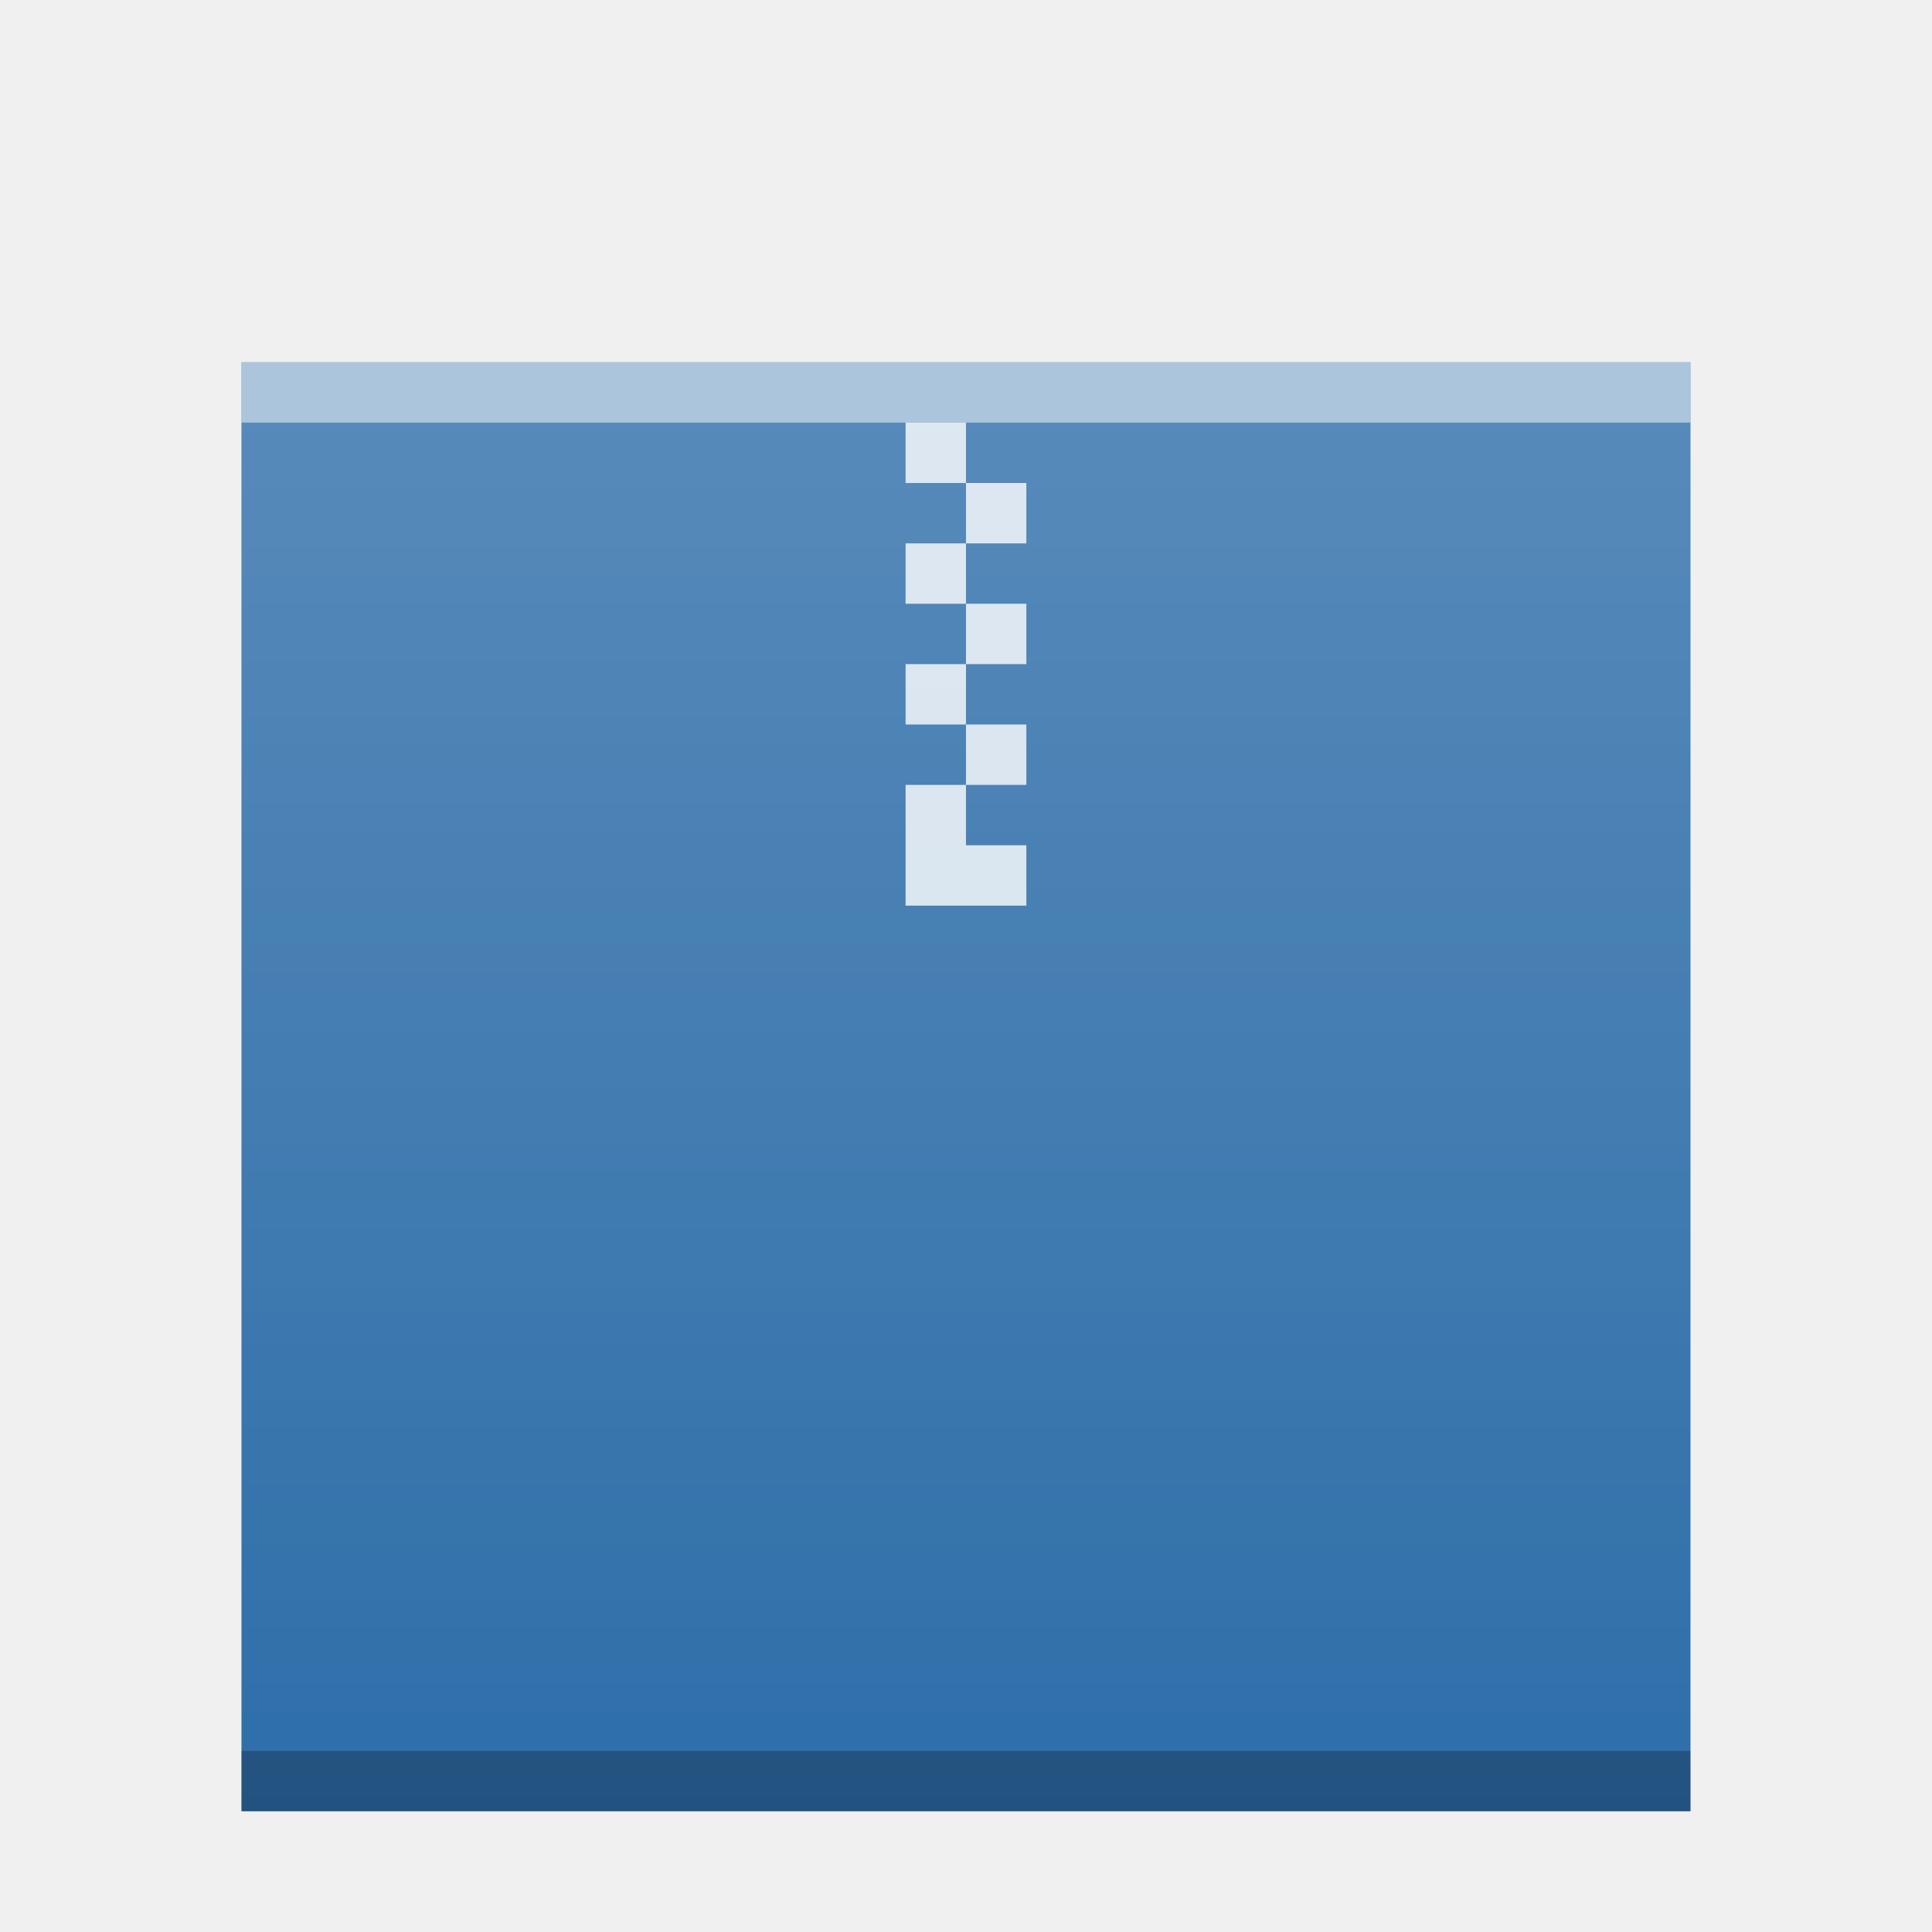
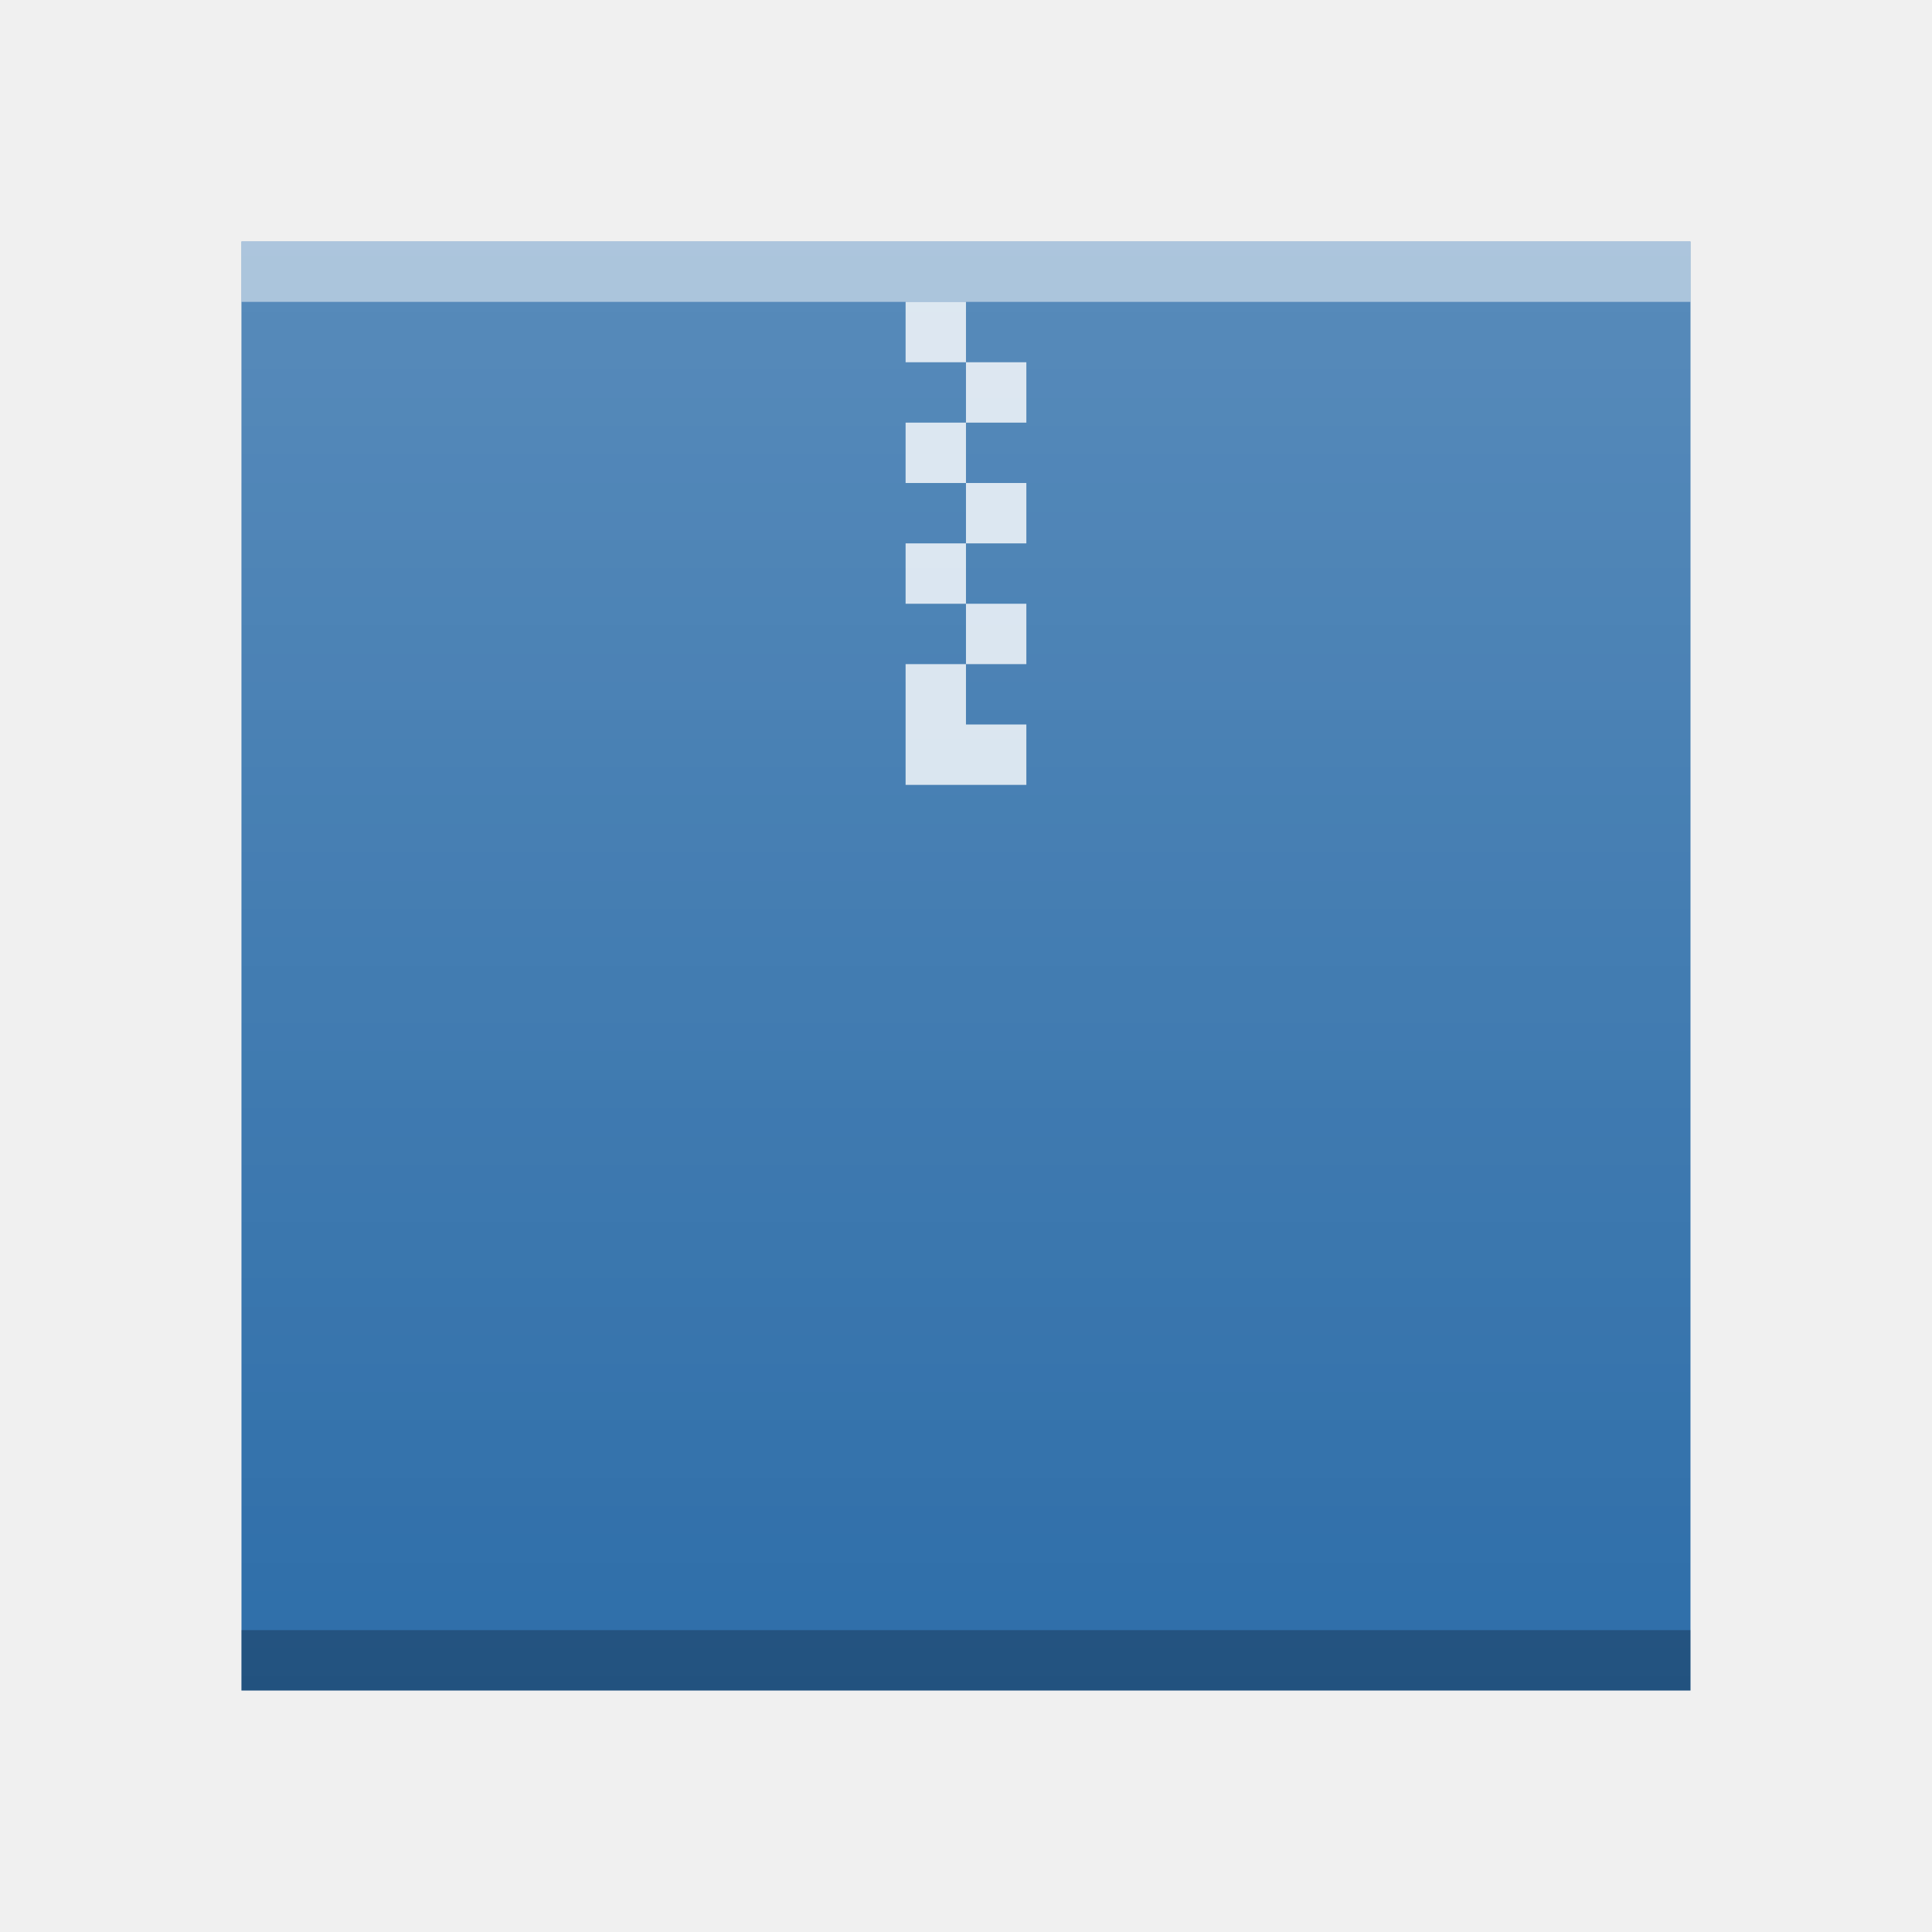
<svg xmlns="http://www.w3.org/2000/svg" xmlns:xlink="http://www.w3.org/1999/xlink" width="32" version="1.1" height="32">
  <defs id="defs5455">
    <linearGradient xlink:href="#linearGradient6251" id="linearGradient5849" gradientUnits="userSpaceOnUse" gradientTransform="matrix(0.48,0,0,0.4060192,362.6514,385.6055)" y1="394.544" x2="0" y2="335.434" />
    <linearGradient id="linearGradient6251">
      <stop id="stop6253" stop-color="#ffffff" stop-opacity="0" />
      <stop id="stop6255" offset="1" stop-color="#ffffff" stop-opacity="0.2" />
    </linearGradient>
  </defs>
-   <g id="layer1" transform="matrix(1 0 0 1 -384.5714 -515.798)">
+   <g id="layer1" transform="matrix(1 0 0 1 -384.5714 -517.798)">
    <rect y="521.798" x="388.571" height="24" width="24" id="rect5837" mix-blend-mode="normal" solid-color="#000000" color-interpolation-filters="linearRGB" color="#000000" image-rendering="auto" color-rendering="auto" isolation="auto" color-interpolation="sRGB" solid-opacity="1" fill="#2e6ea9" shape-rendering="auto" />
    <rect width="24" x="388.571" y="544.798" height="1" id="rect5839" mix-blend-mode="normal" solid-color="#000000" opacity="0.25" color-interpolation-filters="linearRGB" color="#000000" image-rendering="auto" color-rendering="auto" isolation="auto" color-interpolation="sRGB" solid-opacity="1" shape-rendering="auto" />
    <rect width="24" x="388.571" y="521.798" height="1" id="rect5841" mix-blend-mode="normal" solid-color="#000000" opacity="0.5" color-interpolation-filters="linearRGB" color="#000000" image-rendering="auto" color-rendering="auto" isolation="auto" color-interpolation="sRGB" solid-opacity="1" fill="#ffffff" shape-rendering="auto" />
    <path d="m 399.571,522.798 0,1 1,0 0,-1 -1,0 z m 1,1 0,1 1,0 0,-1 -1,0 z m 0,1 -1,0 0,1 1,0 0,-1 z m 0,1 0,1 1,0 0,-1 -1,0 z m 0,1 -1,0 0,1 1,0 0,-1 z m 0,1 0,1 1,0 0,-1 -1,0 z m 0,1 -1,0 0,0.561 0,1.439 2,0 0,-1 -1,0 0,-1 z" id="path5843" mix-blend-mode="normal" solid-color="#000000" opacity="0.8" color-interpolation-filters="linearRGB" color="#000000" image-rendering="auto" color-rendering="auto" stroke-width="2" isolation="auto" stroke-linecap="square" color-interpolation="sRGB" solid-opacity="1" fill="#ffffff" shape-rendering="auto" />
    <rect id="rect5847" width="24" height="24" x="388.571" y="521.798" mix-blend-mode="normal" solid-color="#000000" color-interpolation-filters="linearRGB" color="#000000" image-rendering="auto" color-rendering="auto" isolation="auto" color-interpolation="sRGB" solid-opacity="1" fill="url(#linearGradient5849)" shape-rendering="auto" />
  </g>
</svg>
